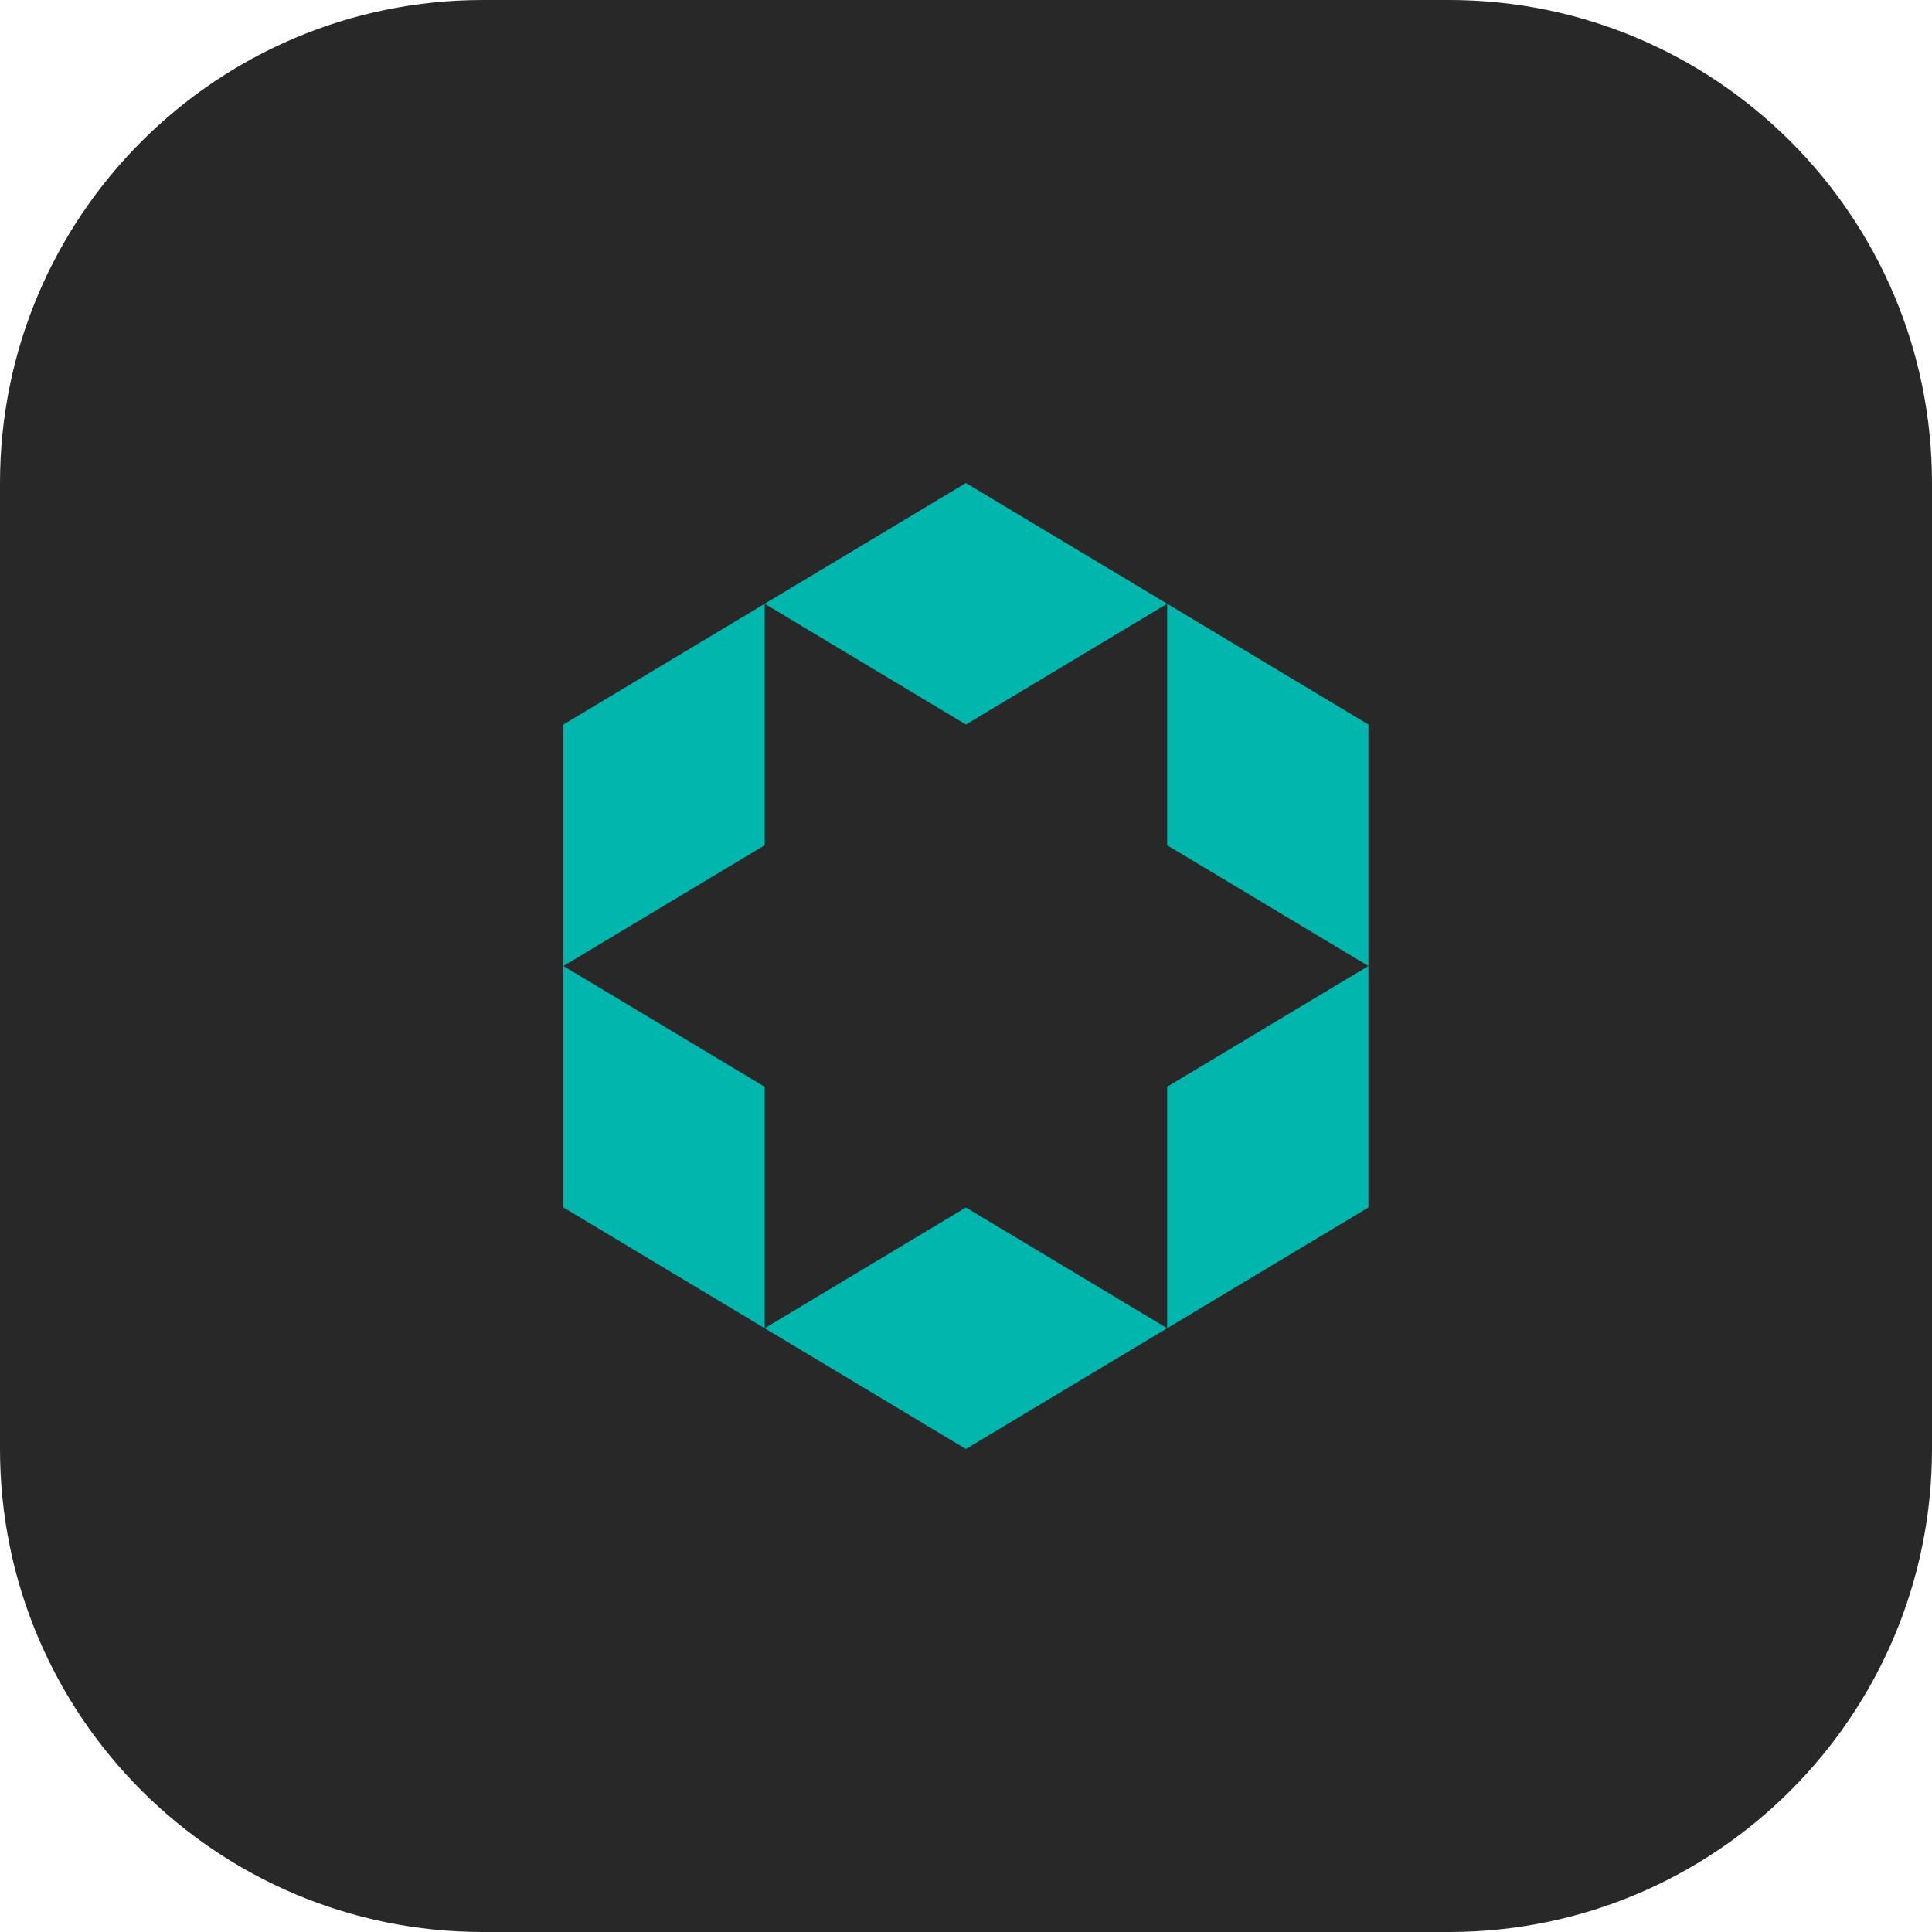
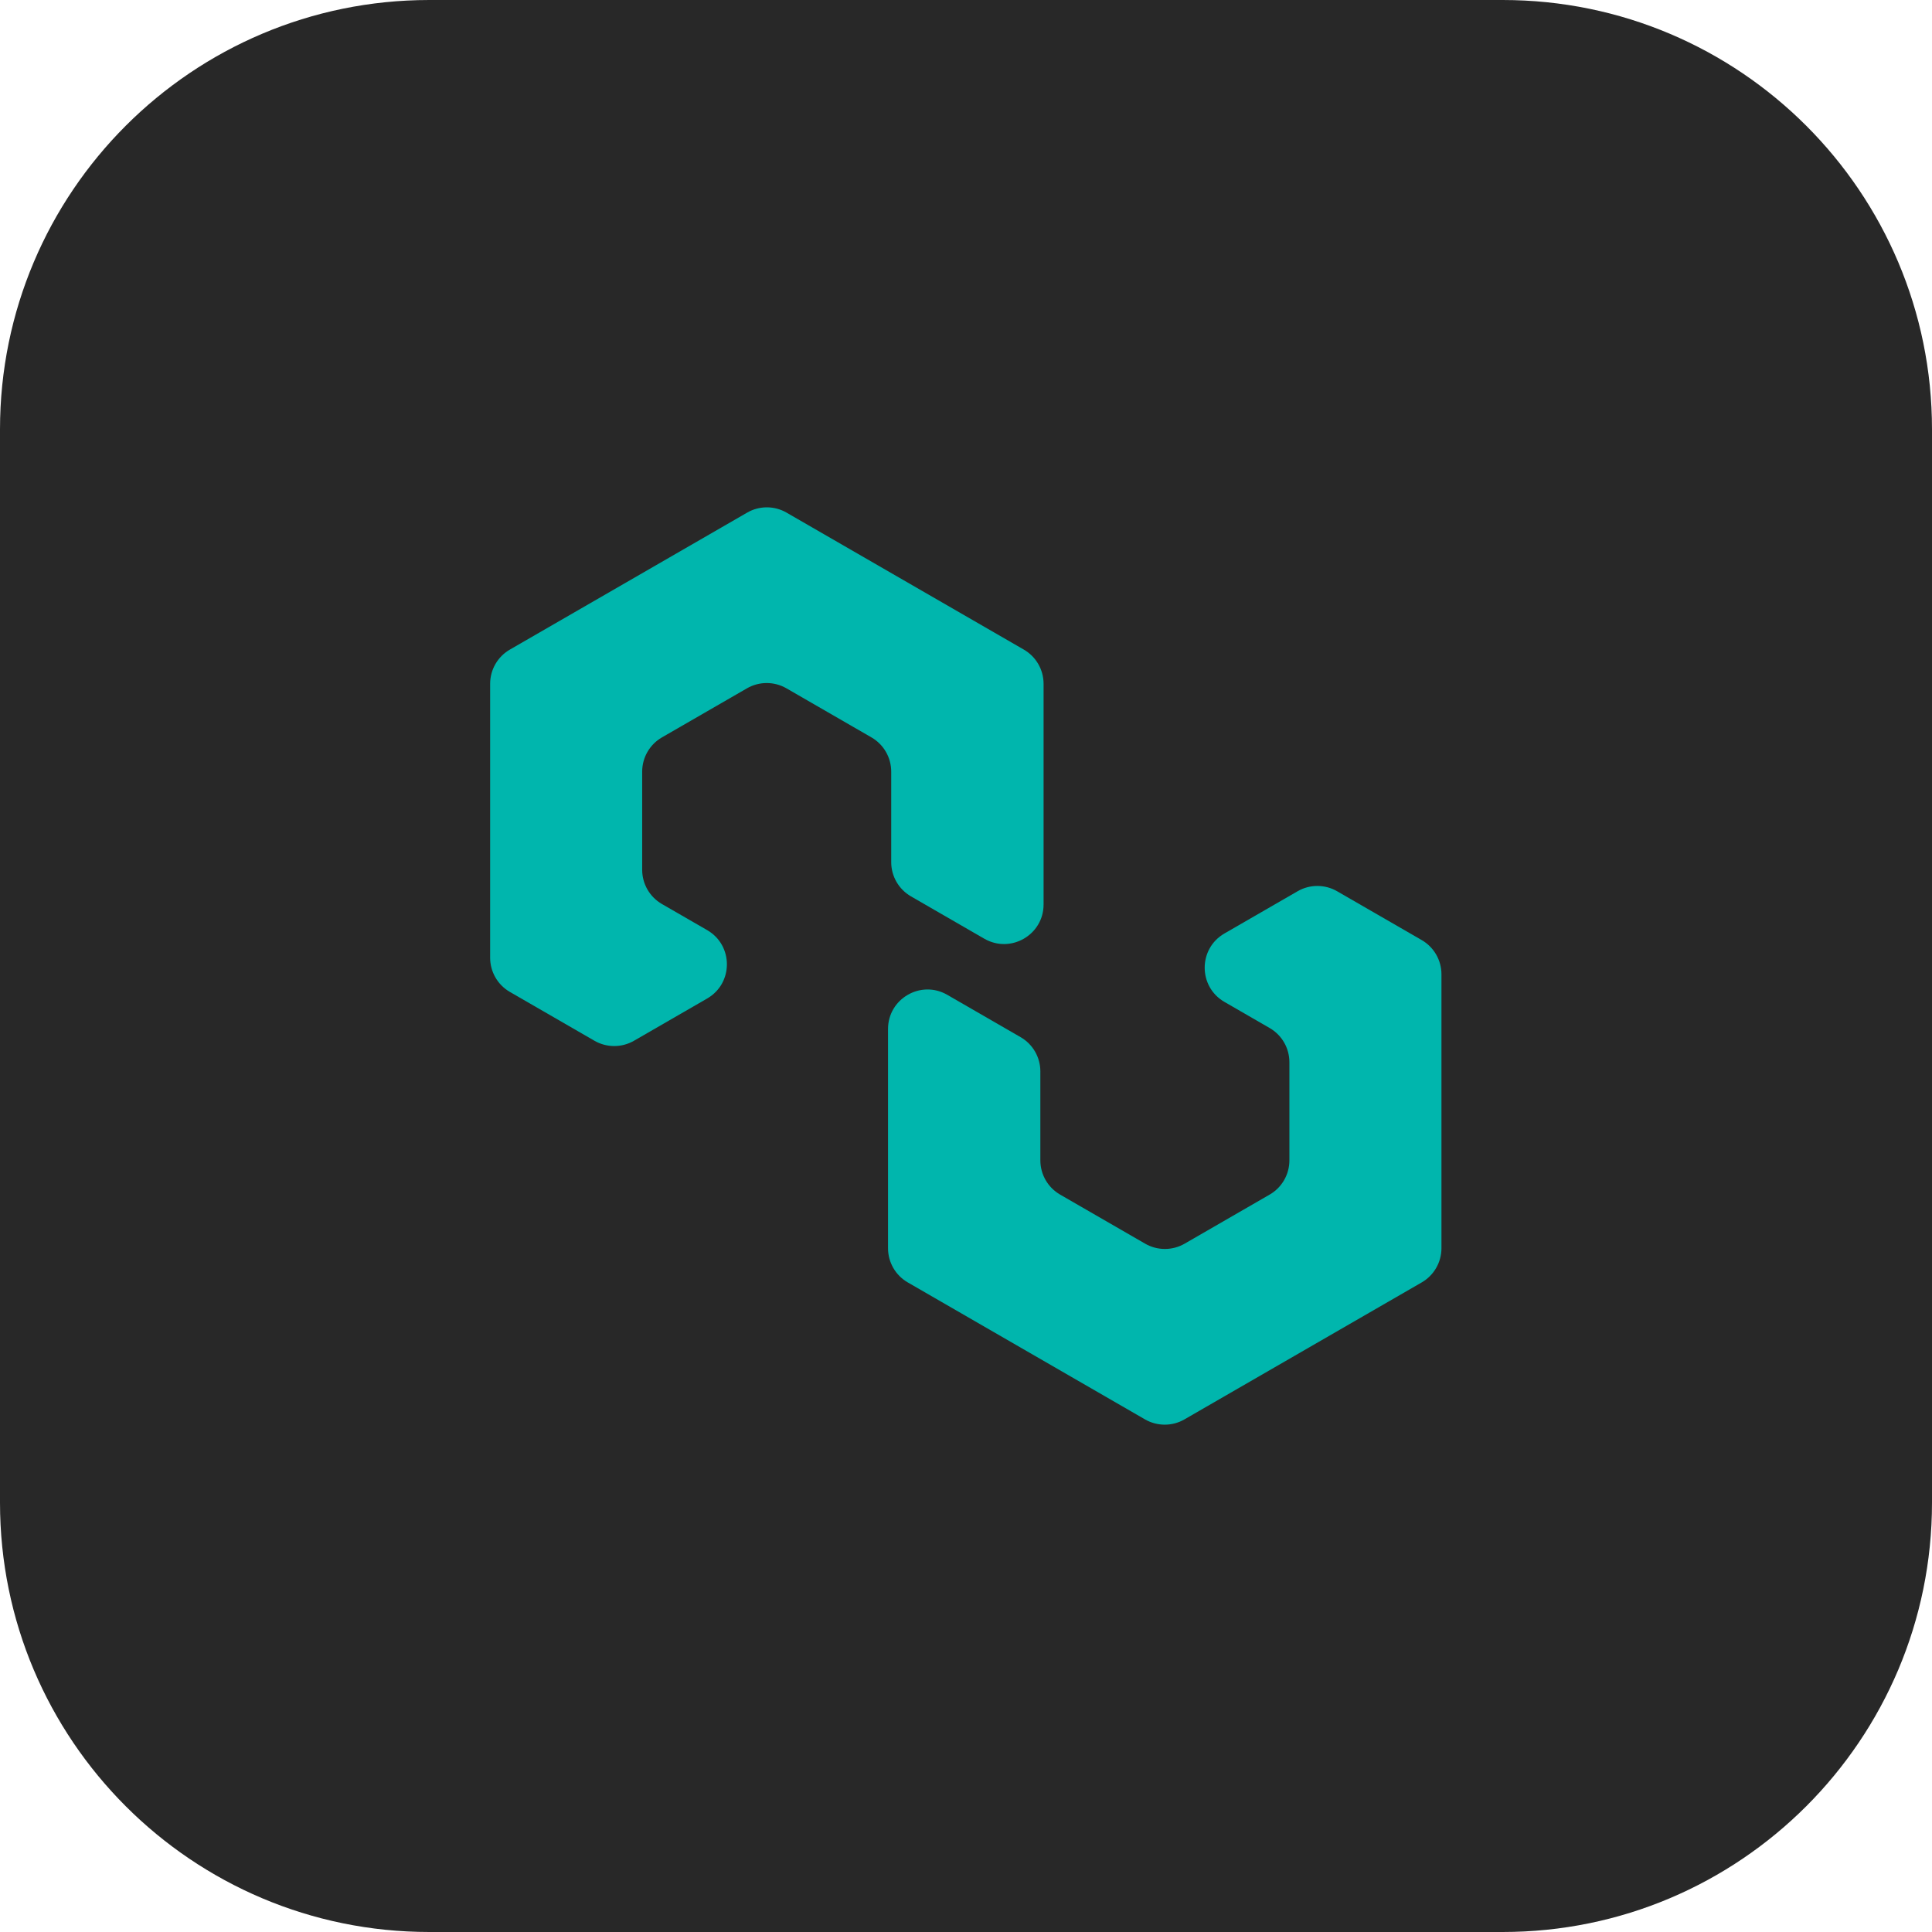
- <svg xmlns="http://www.w3.org/2000/svg" width="64" height="64" viewBox="0 0 64 64" fill="none">
-   <g id="shape">
-     <rect width="64" height="64" rx="16" fill="#282828" />
-     <g id="shape-04">
-       <path d="M31.997 24L25.331 20L31.997 16L38.664 20L31.997 24Z" fill="#00B6AD" />
-       <path d="M45.331 32V24L38.664 20V28L45.331 32Z" fill="#00B6AD" />
-       <path d="M38.664 44L45.331 40V32L38.664 36V44Z" fill="#00B6AD" />
-       <path d="M25.331 44L31.997 48L38.664 44L31.997 40L25.331 44Z" fill="#00B6AD" />
-       <path d="M18.664 32L25.331 36V44L18.664 40V32Z" fill="#00B6AD" />
-       <path d="M18.664 32L25.331 28V20L18.664 24V32Z" fill="#00B6AD" />
-     </g>
-   </g>
+ <svg xmlns="http://www.w3.org/2000/svg" width="72" height="72" viewBox="0 0 72 72" fill="none">
+   <rect width="72" height="72" rx="16" fill="#282828" />
+   <path d="M18.266 25.483C18.266 24.957 18.546 24.471 19.002 24.208L27.842 19.105C28.297 18.841 28.859 18.841 29.314 19.105L38.154 24.208C38.61 24.471 38.891 24.957 38.891 25.483V33.708C38.891 34.841 37.664 35.549 36.682 34.983L33.949 33.405C33.494 33.142 33.213 32.656 33.213 32.13L33.213 28.756C33.213 28.23 32.932 27.744 32.477 27.481L29.309 25.652C28.853 25.389 28.292 25.389 27.837 25.652L24.668 27.481C24.213 27.744 23.932 28.23 23.932 28.756L23.932 32.415C23.932 32.941 24.213 33.427 24.668 33.69L26.353 34.662C27.335 35.229 27.335 36.646 26.353 37.212L23.627 38.786C23.171 39.049 22.61 39.049 22.154 38.786L19.002 36.966C18.546 36.703 18.266 36.217 18.266 35.691L18.266 25.483Z" fill="#00B6AD" />
+   <path d="M53.719 46.517C53.719 47.043 53.438 47.529 52.983 47.792L44.142 52.896C43.687 53.159 43.126 53.159 42.67 52.896L33.83 47.792C33.374 47.529 33.094 47.043 33.094 46.517L33.094 38.349C33.094 37.216 34.321 36.508 35.302 37.074L38.035 38.652C38.491 38.915 38.771 39.401 38.771 39.927V43.244C38.771 43.77 39.052 44.256 39.507 44.519L42.676 46.348C43.131 46.611 43.692 46.611 44.148 46.348L47.316 44.519C47.772 44.256 48.052 43.77 48.052 43.244V39.586C48.052 39.06 47.772 38.574 47.316 38.311L45.631 37.338C44.65 36.771 44.65 35.355 45.631 34.788L48.358 33.214C48.813 32.951 49.374 32.951 49.83 33.214L52.983 35.034C53.438 35.297 53.719 35.783 53.719 36.309V46.517Z" fill="#00B6AD" />
</svg>
